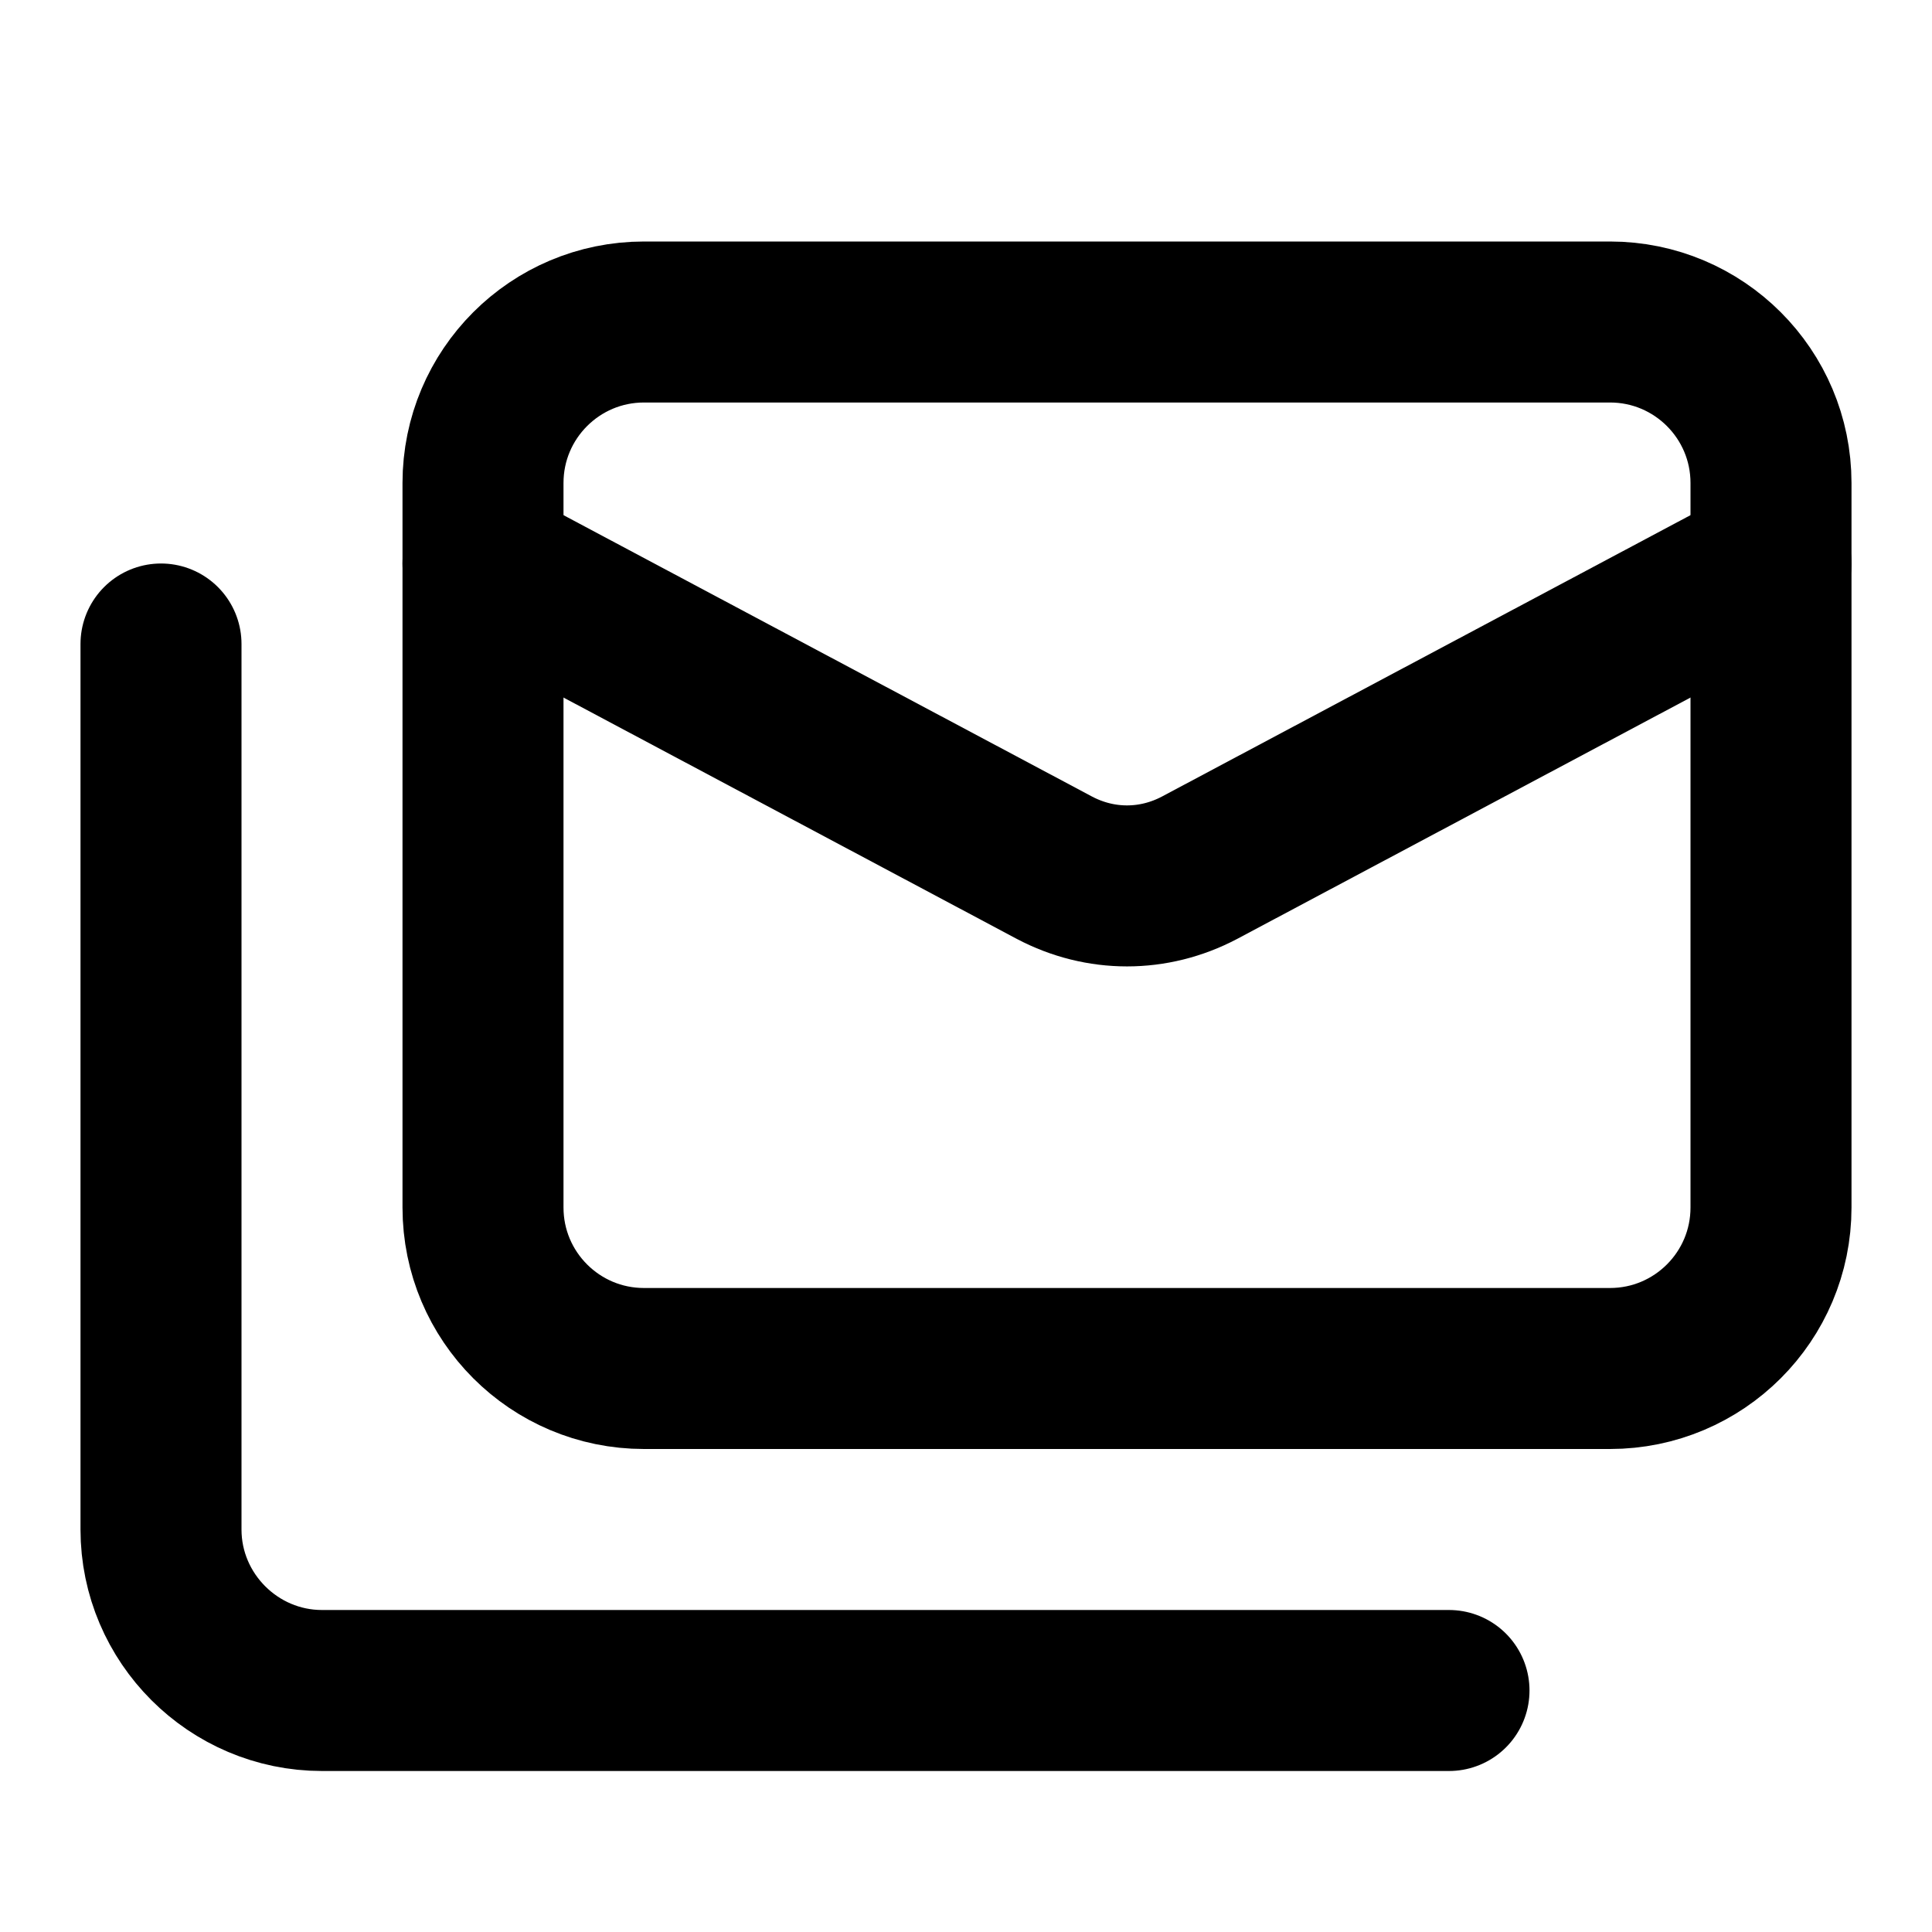
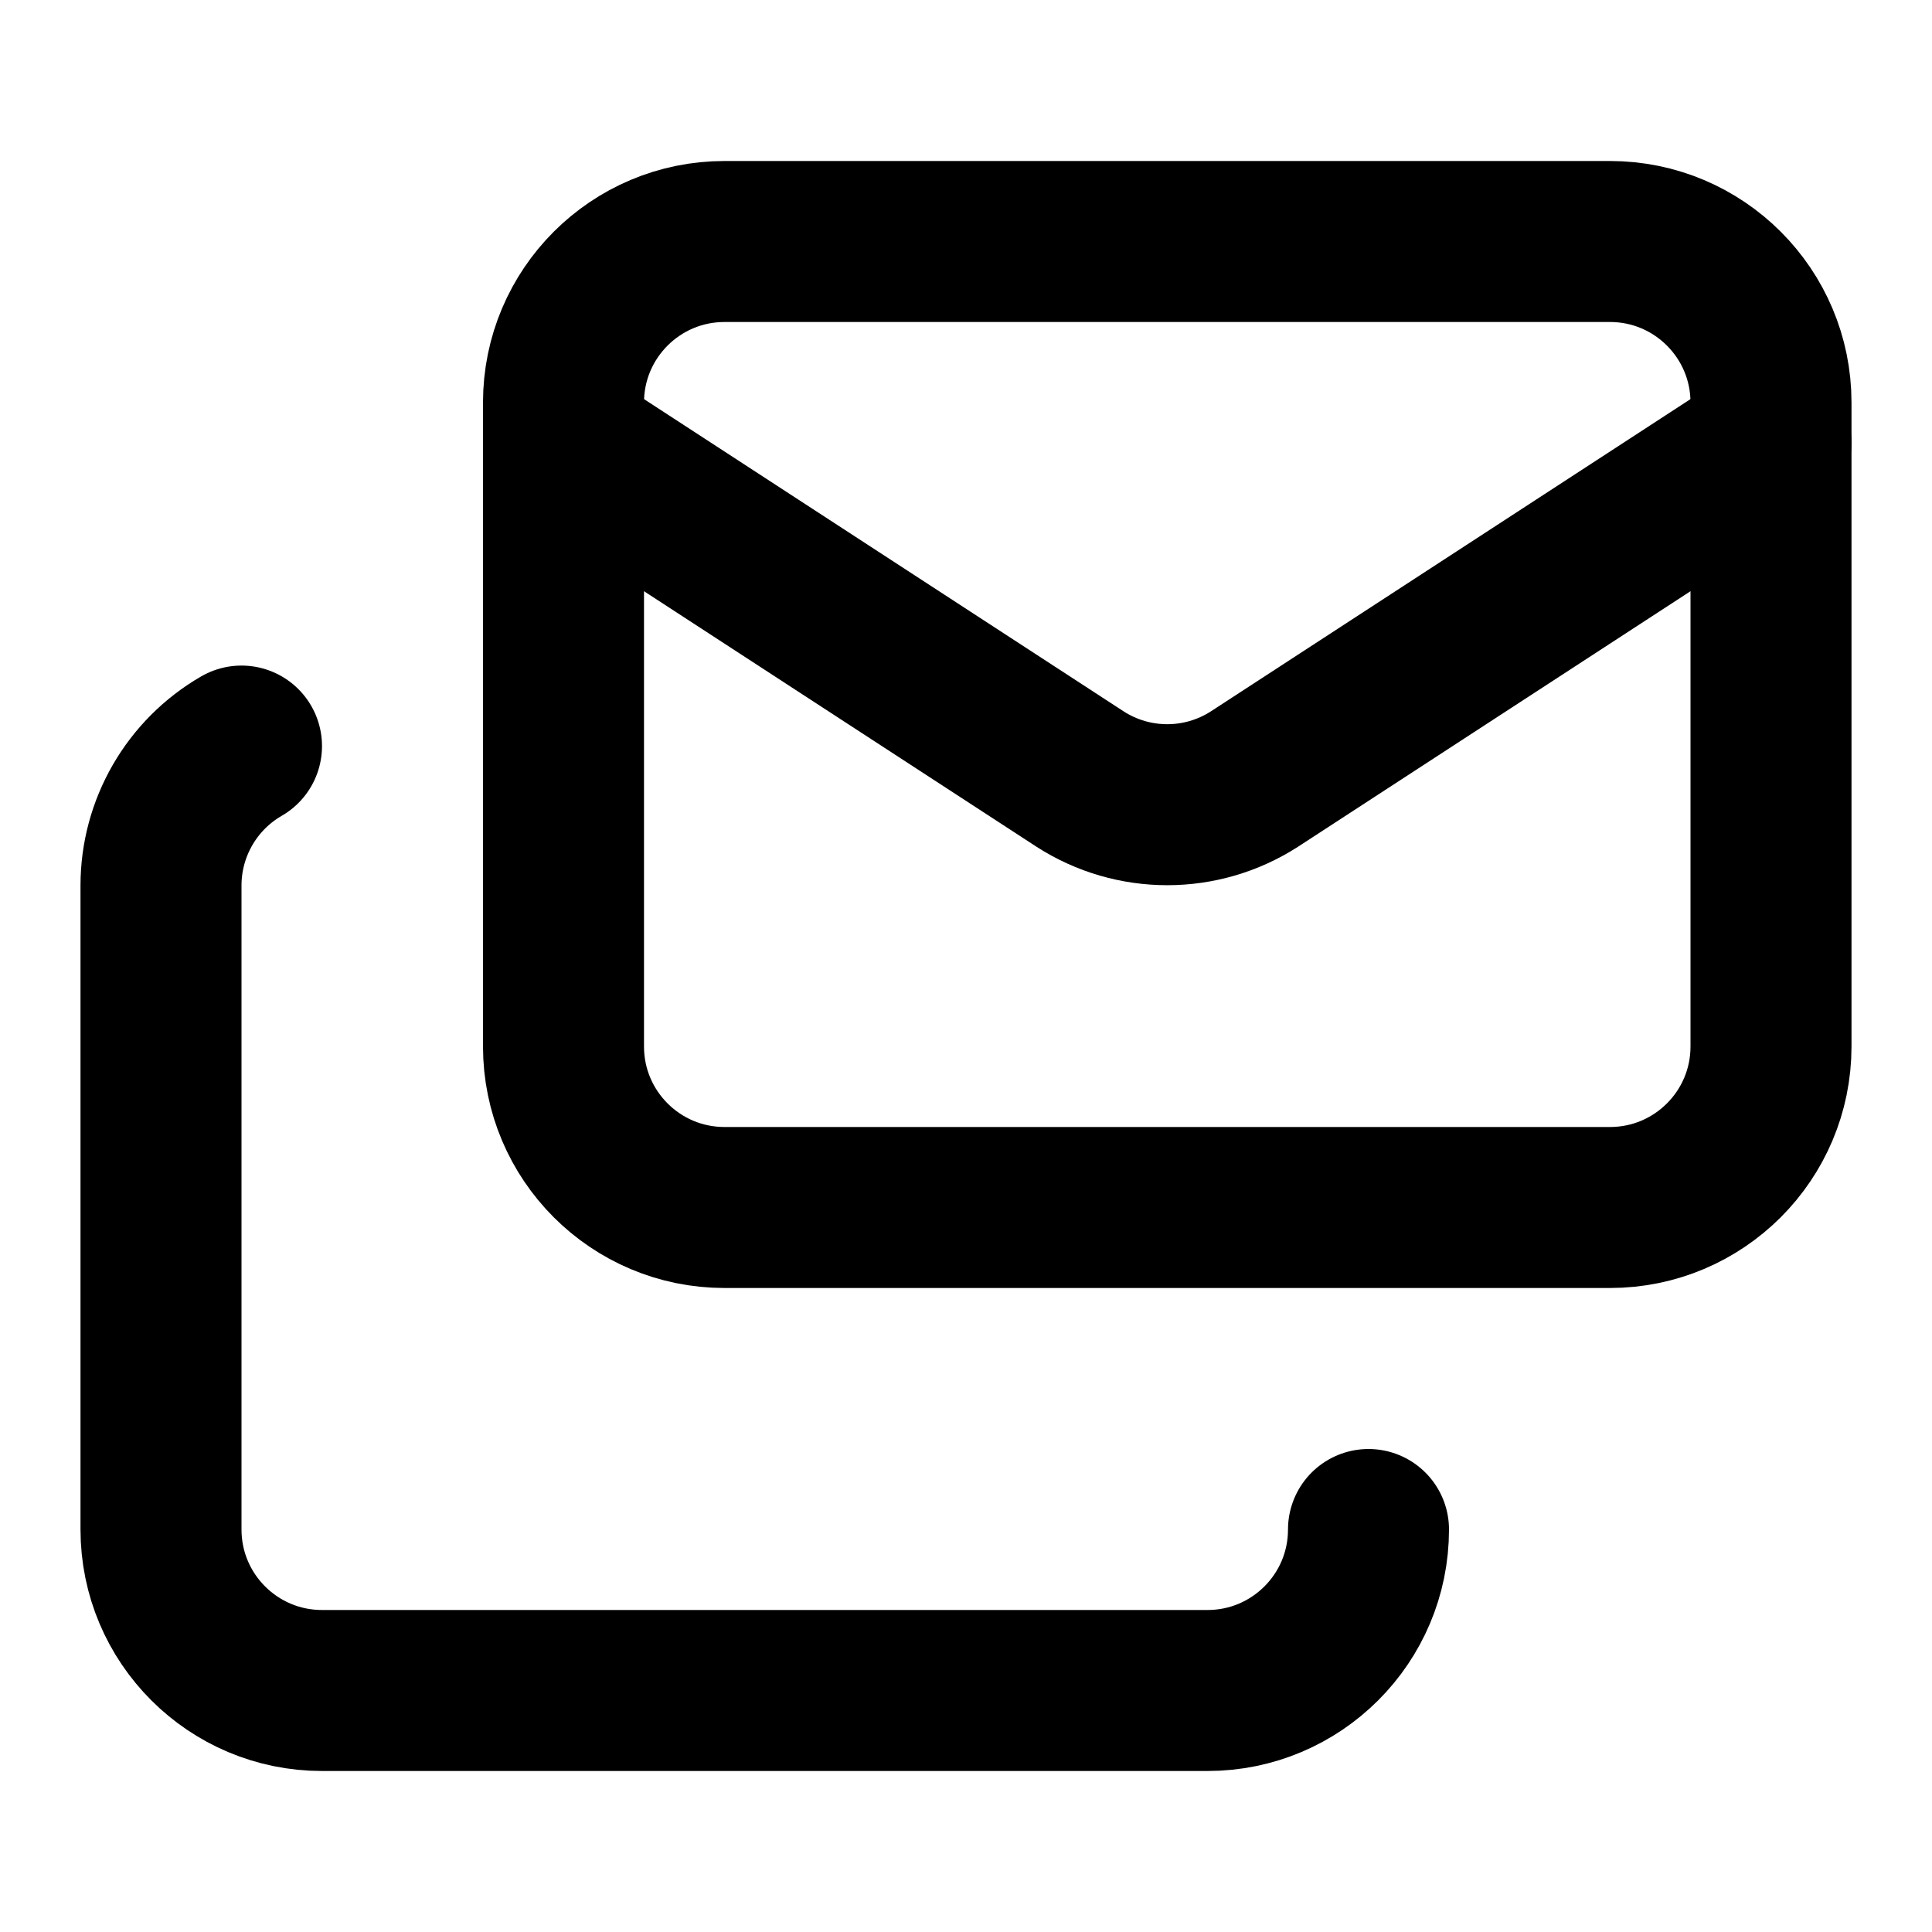
<svg xmlns="http://www.w3.org/2000/svg" width="24" height="24" viewBox="0 0 24 24" fill="none" stroke="currentColor" stroke-width="2" stroke-linecap="round" stroke-linejoin="round">
-   <rect width="16" height="13" x="6" y="4" rx="2" />
-   <path d="m22 7-7.1 3.78c-.57.3-1.23.3-1.8 0L6 7" />
-   <path d="M2 8v11c0 1.1.9 2 2 2h14" />
+   <path d="M17 19a2 2 0 0 1-2 2H4a2 2 0 0 1-2-2v-8a2 2 0 0 1 1-1.732" />
+   <path d="m22 5.5-6.419 4.179a2 2 0 0 1-2.162 0L7 5.5" />
+   <rect x="7" y="3" width="15" height="12" rx="2" />
</svg>
